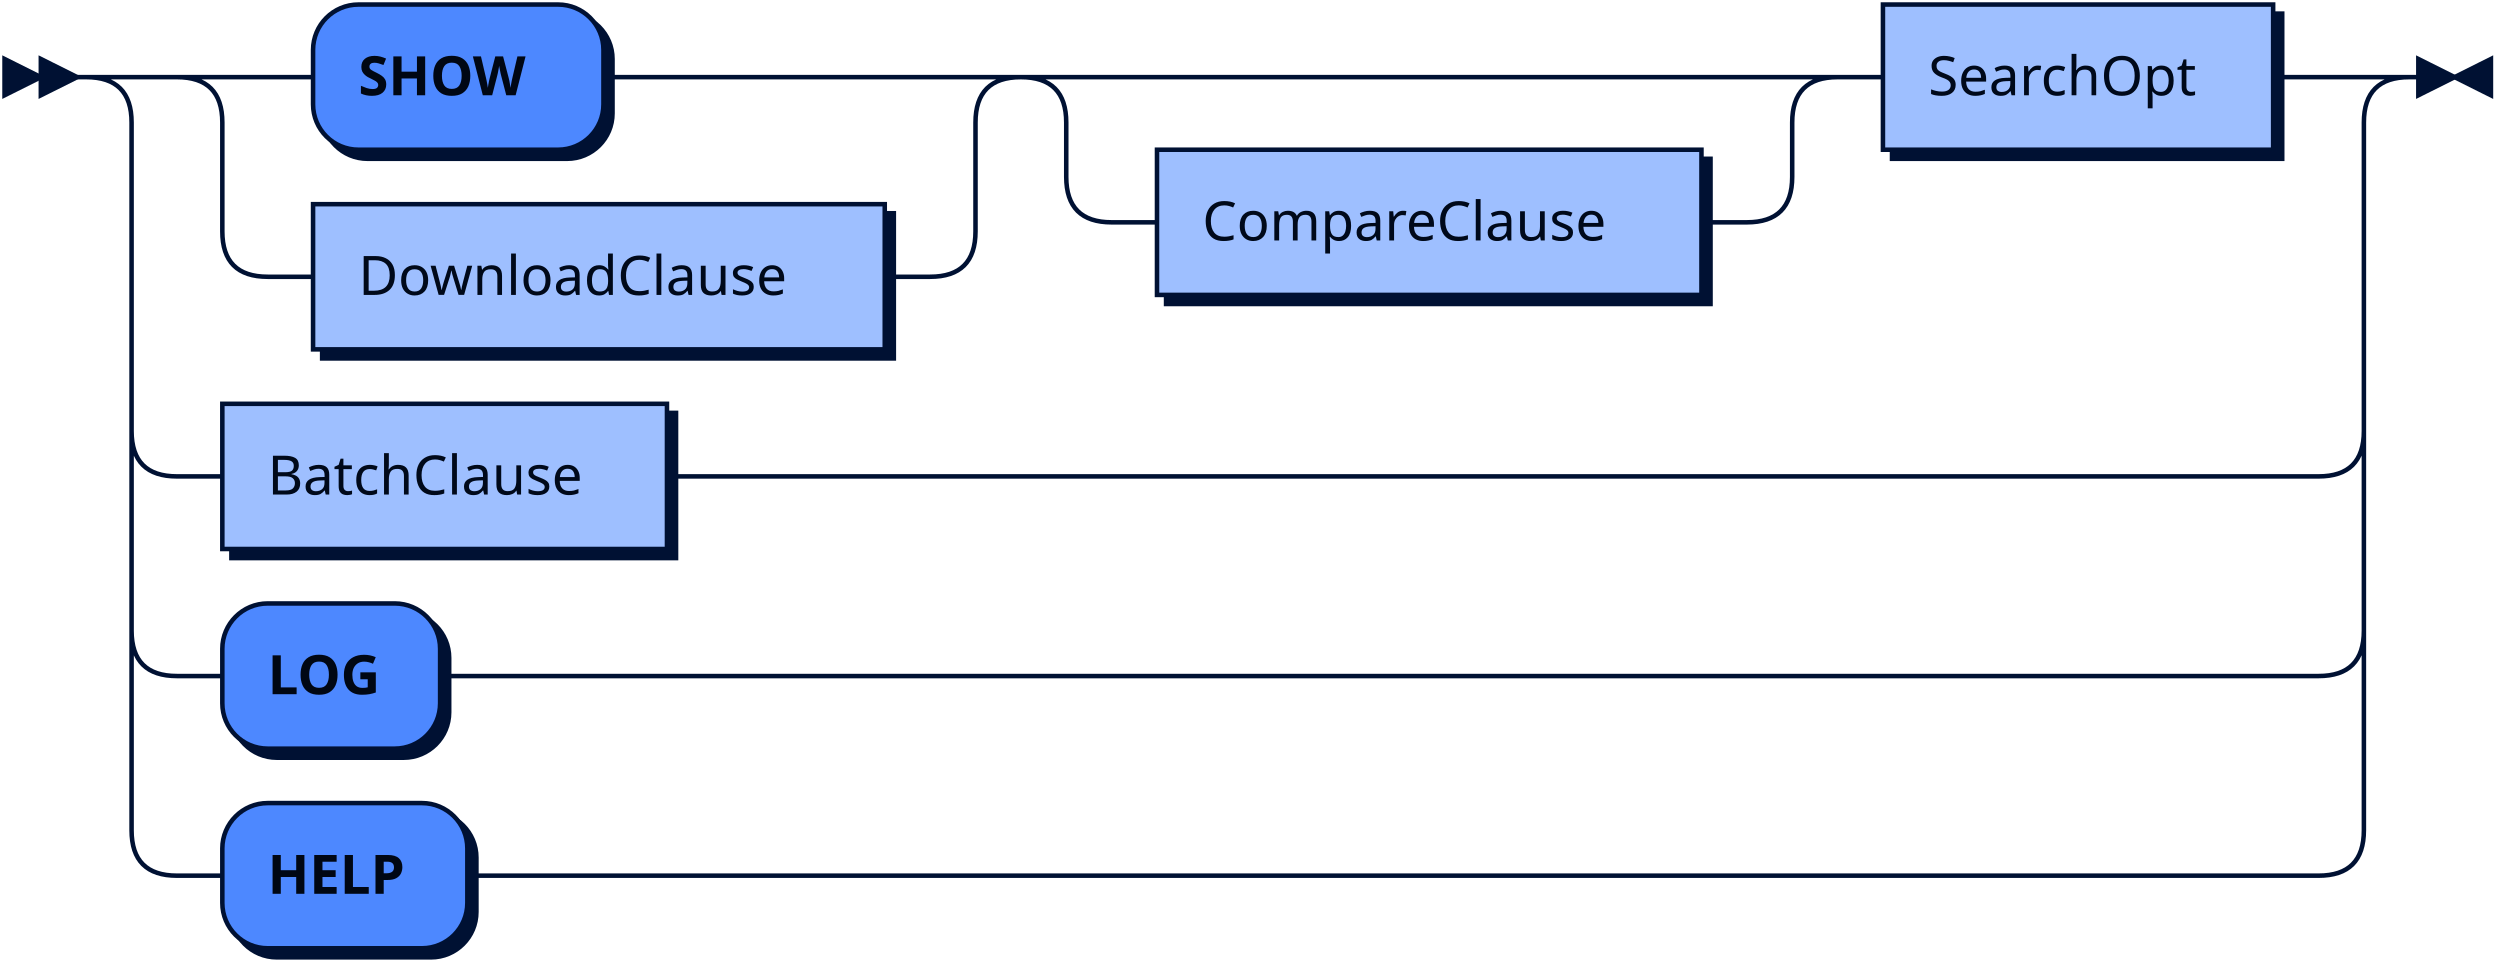
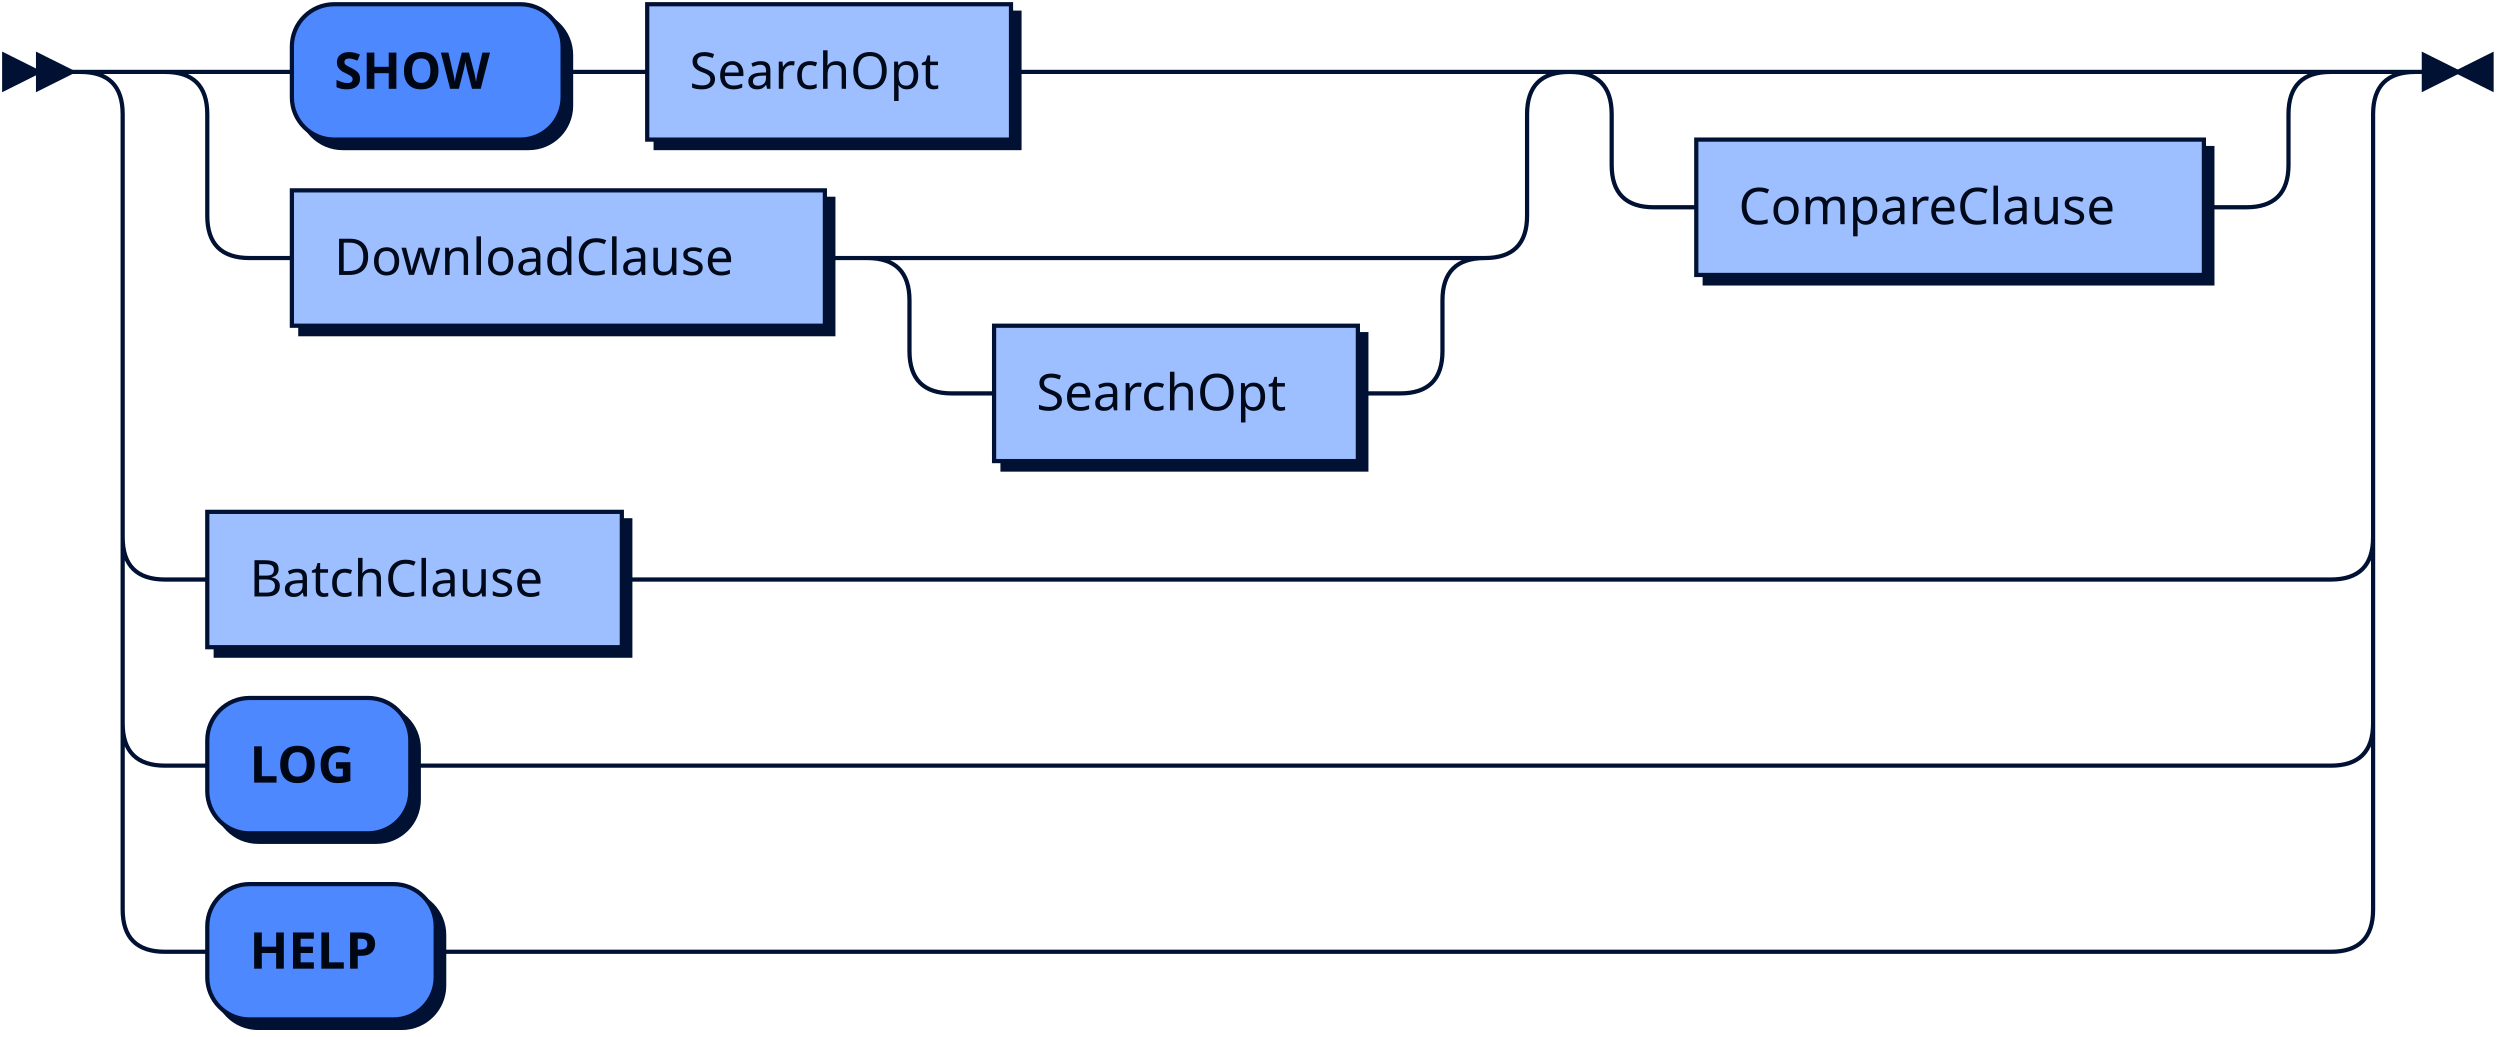
- <svg xmlns="http://www.w3.org/2000/svg" xmlns:xlink="http://www.w3.org/1999/xlink" width="551" height="213">
+ <svg xmlns="http://www.w3.org/2000/svg" xmlns:xlink="http://www.w3.org/1999/xlink" width="591" height="245">
  <defs>
    <style type="text/css">
    @namespace "http://www.w3.org/2000/svg";
    .line                 {fill: none; stroke: #001133; stroke-width: 1;}
    .bold-line            {stroke: #000714; shape-rendering: crispEdges; stroke-width: 2;}
    .thin-line            {stroke: #000A1F; shape-rendering: crispEdges}
    .filled               {fill: #001133; stroke: none;}
    text.terminal         {font-family: Verdana, Sans-serif;
                            font-size: 12px;
                            fill: #000714;
                            font-weight: bold;
                          }
    text.nonterminal      {font-family: Verdana, Sans-serif;
                            font-size: 12px;
                            fill: #00091A;
                            font-weight: normal;
                          }
    text.regexp           {font-family: Verdana, Sans-serif;
                            font-size: 12px;
                            fill: #000A1F;
                            font-weight: normal;
                          }
    rect, circle, polygon {fill: #001133; stroke: #001133;}
    rect.terminal         {fill: #4D88FF; stroke: #001133; stroke-width: 1;}
    rect.nonterminal      {fill: #9EBFFF; stroke: #001133; stroke-width: 1;}
    rect.text             {fill: none; stroke: none;}
    polygon.regexp        {fill: #C7DAFF; stroke: #001133; stroke-width: 1;}
  </style>
  </defs>
  <polygon points="9 17 1 13 1 21" />
  <polygon points="17 17 9 13 9 21" />
  <rect x="71" y="3" width="64" height="32" rx="10" />
  <rect x="69" y="1" width="64" height="32" class="terminal" rx="10" />
  <text class="terminal" x="79" y="21">SHOW</text>
+   <a xlink:href="#SearchOpt" xlink:title="SearchOpt">
+     <rect x="155" y="3" width="86" height="32" />
+     <rect x="153" y="1" width="86" height="32" class="nonterminal" />
+     <text class="nonterminal" x="163" y="21">SearchOpt</text>
+   </a>
  <a xlink:href="#DownloadClause" xlink:title="DownloadClause">
    <rect x="71" y="47" width="126" height="32" />
    <rect x="69" y="45" width="126" height="32" class="nonterminal" />
    <text class="nonterminal" x="79" y="65">DownloadClause</text>
  </a>
+   <a xlink:href="#SearchOpt" xlink:title="SearchOpt">
+     <rect x="237" y="79" width="86" height="32" />
+     <rect x="235" y="77" width="86" height="32" class="nonterminal" />
+     <text class="nonterminal" x="245" y="97">SearchOpt</text>
+   </a>
  <a xlink:href="#CompareClause" xlink:title="CompareClause">
-     <rect x="257" y="35" width="120" height="32" />
-     <rect x="255" y="33" width="120" height="32" class="nonterminal" />
-     <text class="nonterminal" x="265" y="53">CompareClause</text>
-   </a>
-   <a xlink:href="#SearchOpt" xlink:title="SearchOpt">
-     <rect x="417" y="3" width="86" height="32" />
-     <rect x="415" y="1" width="86" height="32" class="nonterminal" />
-     <text class="nonterminal" x="425" y="21">SearchOpt</text>
+     <rect x="403" y="35" width="120" height="32" />
+     <rect x="401" y="33" width="120" height="32" class="nonterminal" />
+     <text class="nonterminal" x="411" y="53">CompareClause</text>
  </a>
  <a xlink:href="#BatchClause" xlink:title="BatchClause">
-     <rect x="51" y="91" width="98" height="32" />
-     <rect x="49" y="89" width="98" height="32" class="nonterminal" />
-     <text class="nonterminal" x="59" y="109">BatchClause</text>
+     <rect x="51" y="123" width="98" height="32" />
+     <rect x="49" y="121" width="98" height="32" class="nonterminal" />
+     <text class="nonterminal" x="59" y="141">BatchClause</text>
  </a>
-   <rect x="51" y="135" width="48" height="32" rx="10" />
-   <rect x="49" y="133" width="48" height="32" class="terminal" rx="10" />
-   <text class="terminal" x="59" y="153">LOG</text>
-   <rect x="51" y="179" width="54" height="32" rx="10" />
-   <rect x="49" y="177" width="54" height="32" class="terminal" rx="10" />
-   <text class="terminal" x="59" y="197">HELP</text>
-   <path class="line" d="m17 17 h2 m40 0 h10 m64 0 h10 m0 0 h62 m-166 0 h20 m146 0 h20 m-186 0 q10 0 10 10 m166 0 q0 -10 10 -10 m-176 10 v24 m166 0 v-24 m-166 24 q0 10 10 10 m146 0 q10 0 10 -10 m-156 10 h10 m126 0 h10 m40 -44 h10 m0 0 h130 m-160 0 h20 m140 0 h20 m-180 0 q10 0 10 10 m160 0 q0 -10 10 -10 m-170 10 v12 m160 0 v-12 m-160 12 q0 10 10 10 m140 0 q10 0 10 -10 m-150 10 h10 m120 0 h10 m20 -32 h10 m86 0 h10 m-492 0 h20 m472 0 h20 m-512 0 q10 0 10 10 m492 0 q0 -10 10 -10 m-502 10 v68 m492 0 v-68 m-492 68 q0 10 10 10 m472 0 q10 0 10 -10 m-482 10 h10 m98 0 h10 m0 0 h354 m-482 -10 v20 m492 0 v-20 m-492 20 v24 m492 0 v-24 m-492 24 q0 10 10 10 m472 0 q10 0 10 -10 m-482 10 h10 m48 0 h10 m0 0 h404 m-482 -10 v20 m492 0 v-20 m-492 20 v24 m492 0 v-24 m-492 24 q0 10 10 10 m472 0 q10 0 10 -10 m-482 10 h10 m54 0 h10 m0 0 h398 m23 -176 h-3" />
-   <polygon points="541 17 549 13 549 21" />
-   <polygon points="541 17 533 13 533 21" />
+   <rect x="51" y="167" width="48" height="32" rx="10" />
+   <rect x="49" y="165" width="48" height="32" class="terminal" rx="10" />
+   <text class="terminal" x="59" y="185">LOG</text>
+   <rect x="51" y="211" width="54" height="32" rx="10" />
+   <rect x="49" y="209" width="54" height="32" class="terminal" rx="10" />
+   <text class="terminal" x="59" y="229">HELP</text>
+   <path class="line" d="m17 17 h2 m40 0 h10 m64 0 h10 m0 0 h10 m86 0 h10 m0 0 h102 m-312 0 h20 m292 0 h20 m-332 0 q10 0 10 10 m312 0 q0 -10 10 -10 m-322 10 v24 m312 0 v-24 m-312 24 q0 10 10 10 m292 0 q10 0 10 -10 m-302 10 h10 m126 0 h10 m20 0 h10 m0 0 h96 m-126 0 h20 m106 0 h20 m-146 0 q10 0 10 10 m126 0 q0 -10 10 -10 m-136 10 v12 m126 0 v-12 m-126 12 q0 10 10 10 m106 0 q10 0 10 -10 m-116 10 h10 m86 0 h10 m60 -76 h10 m0 0 h130 m-160 0 h20 m140 0 h20 m-180 0 q10 0 10 10 m160 0 q0 -10 10 -10 m-170 10 v12 m160 0 v-12 m-160 12 q0 10 10 10 m140 0 q10 0 10 -10 m-150 10 h10 m120 0 h10 m-512 -32 h20 m512 0 h20 m-552 0 q10 0 10 10 m532 0 q0 -10 10 -10 m-542 10 v100 m532 0 v-100 m-532 100 q0 10 10 10 m512 0 q10 0 10 -10 m-522 10 h10 m98 0 h10 m0 0 h394 m-522 -10 v20 m532 0 v-20 m-532 20 v24 m532 0 v-24 m-532 24 q0 10 10 10 m512 0 q10 0 10 -10 m-522 10 h10 m48 0 h10 m0 0 h444 m-522 -10 v20 m532 0 v-20 m-532 20 v24 m532 0 v-24 m-532 24 q0 10 10 10 m512 0 q10 0 10 -10 m-522 10 h10 m54 0 h10 m0 0 h438 m23 -208 h-3" />
+   <polygon points="581 17 589 13 589 21" />
+   <polygon points="581 17 573 13 573 21" />
</svg>
